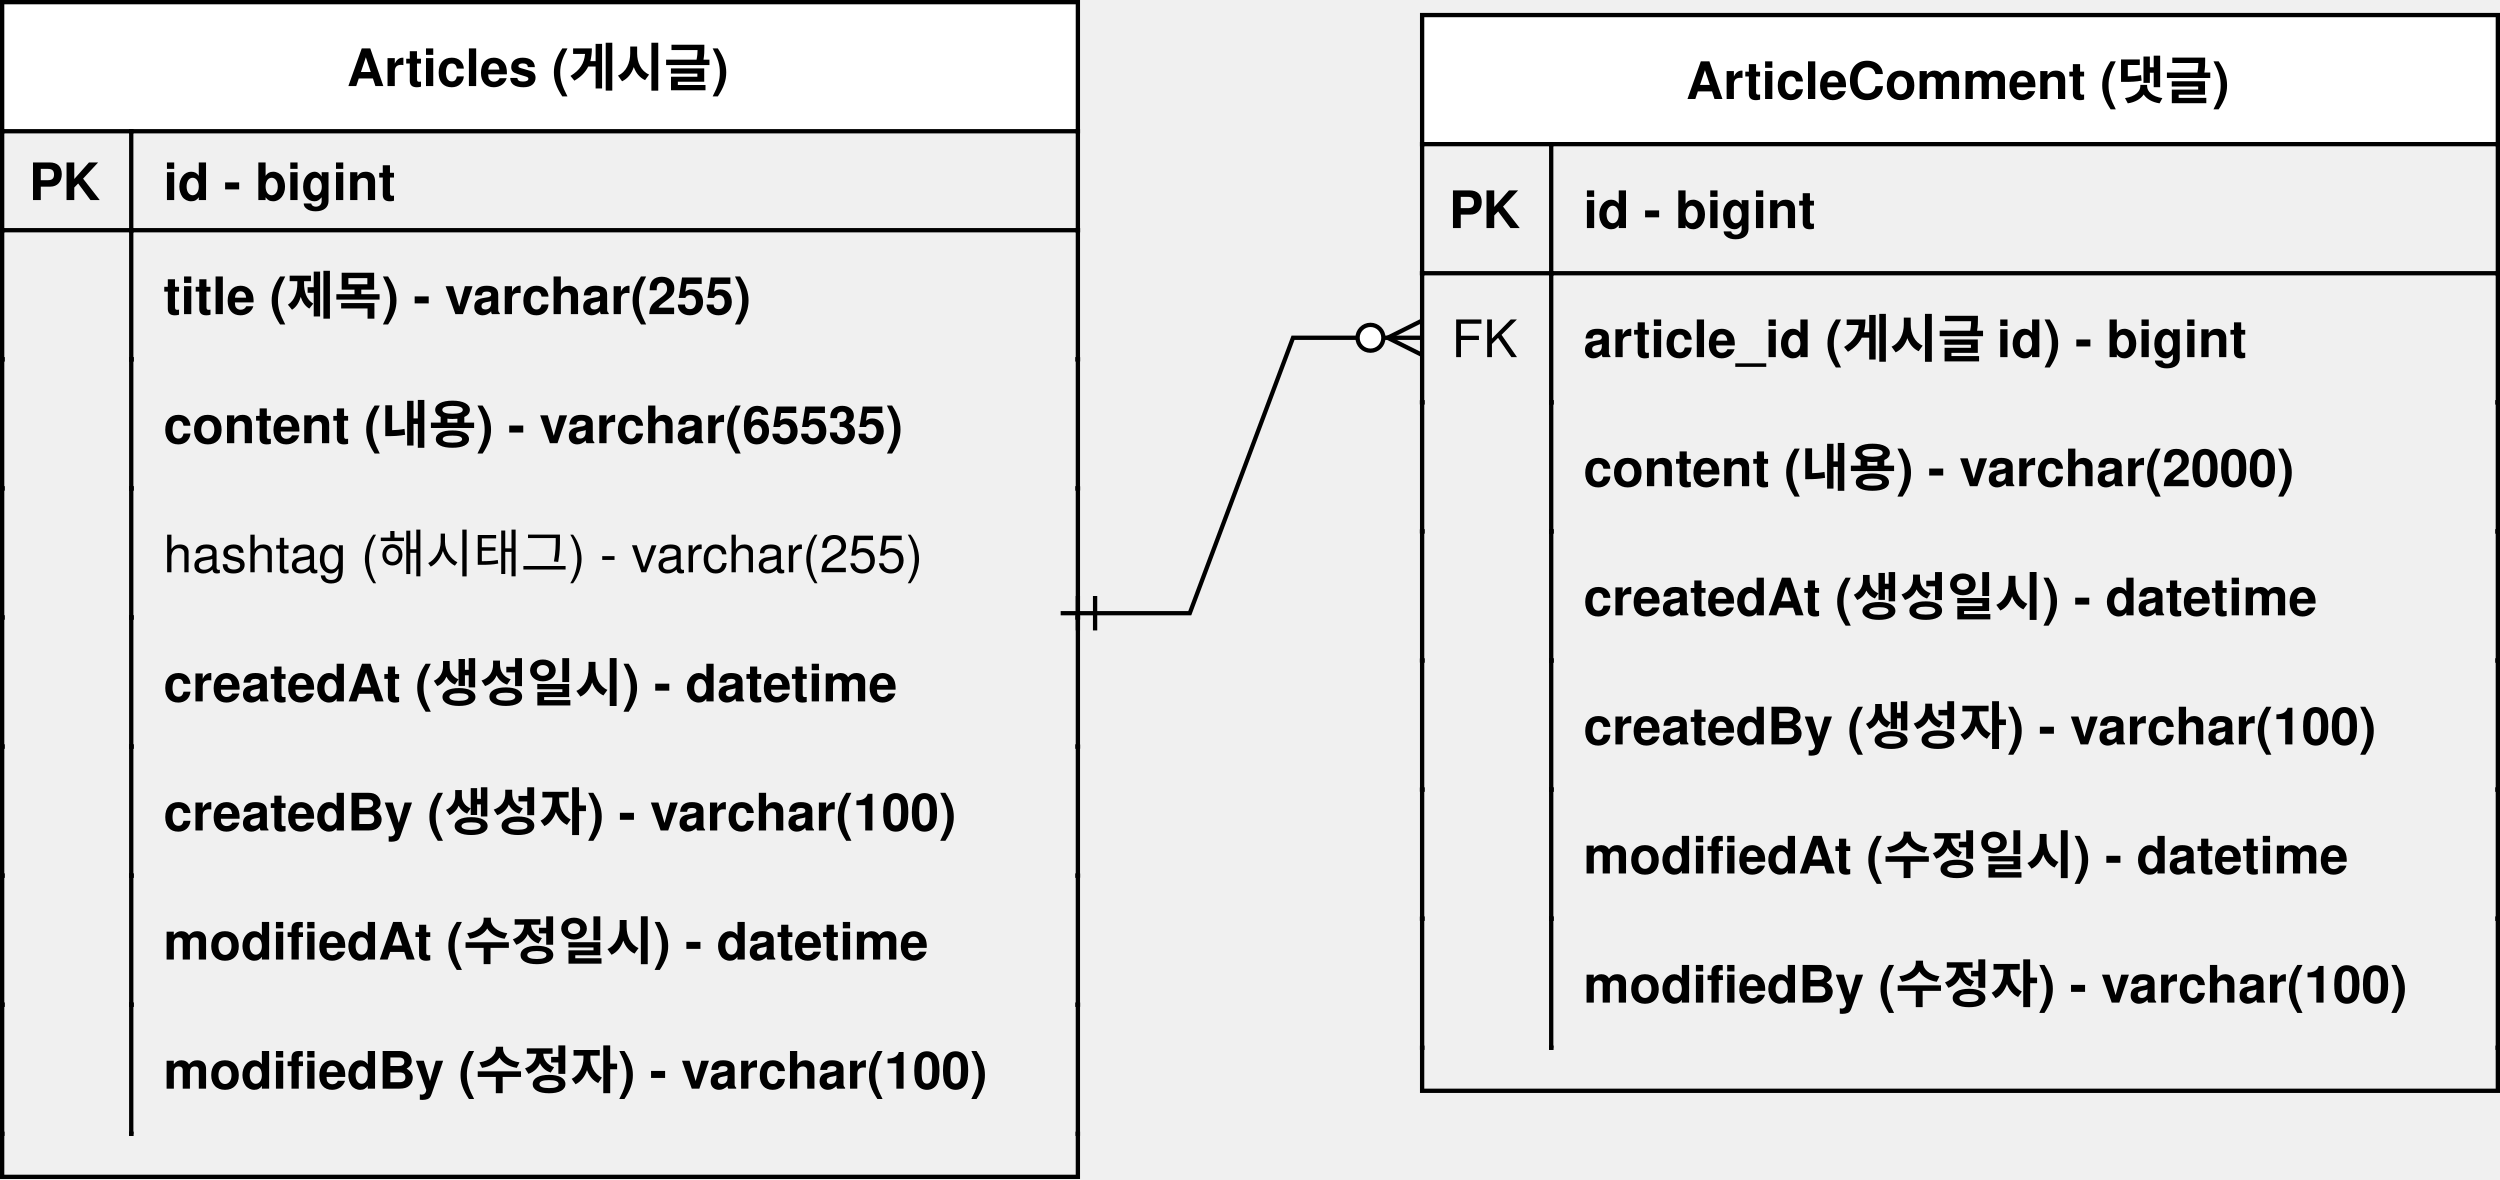
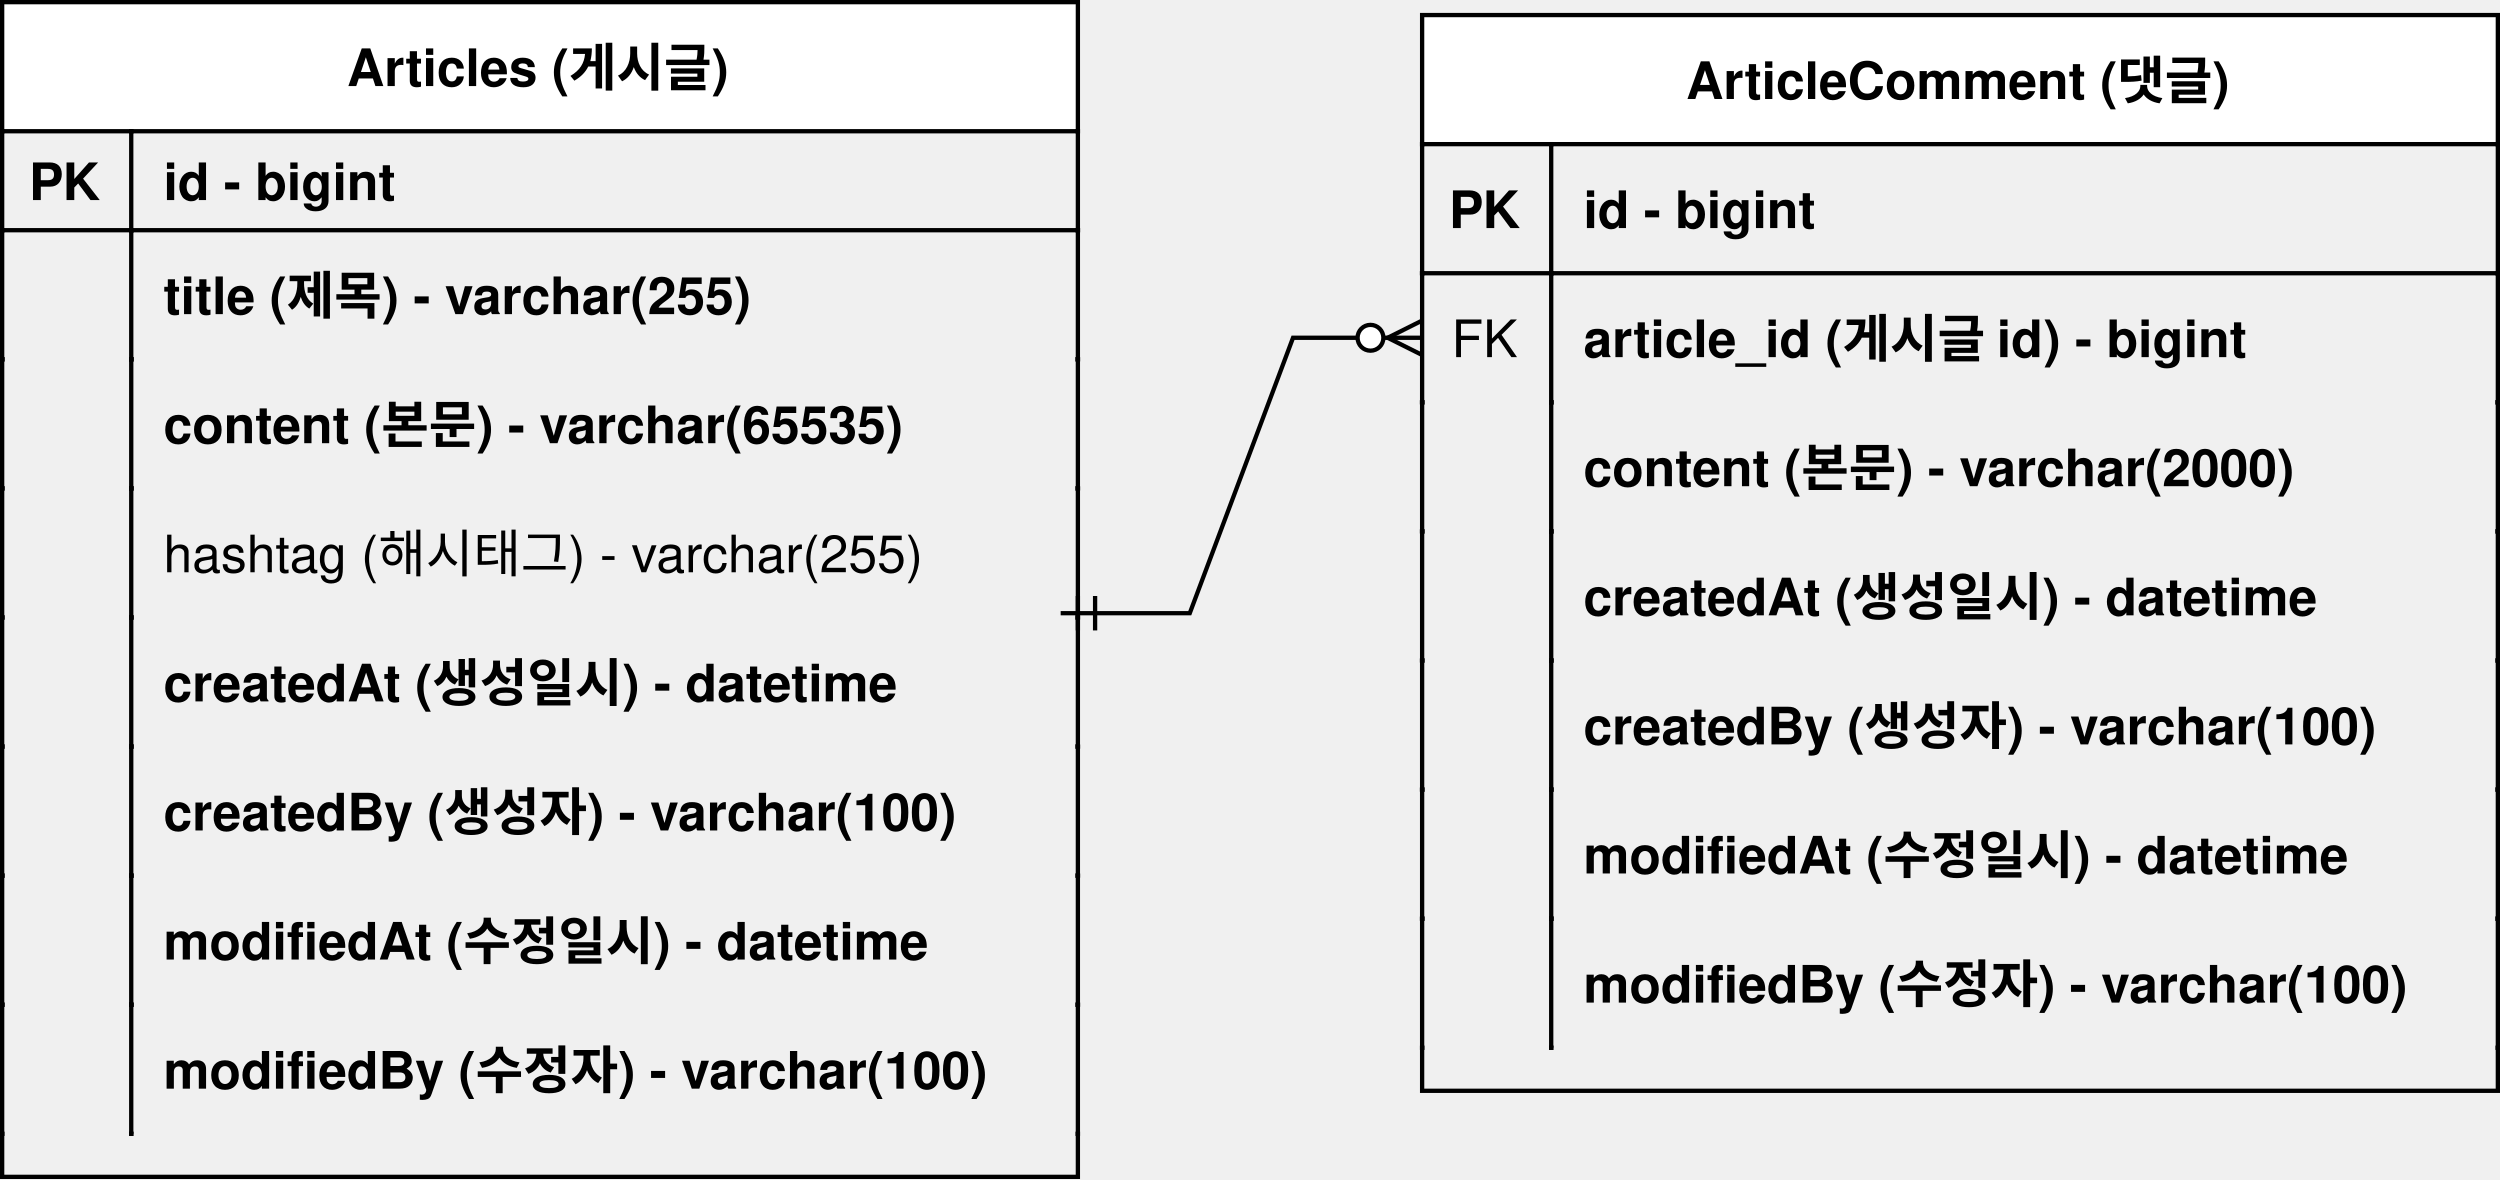
- <svg xmlns="http://www.w3.org/2000/svg" version="1.1" width="581px" height="274px" viewBox="-0.5 -0.5 581 274" content="&lt;mxfile host=&quot;app.diagrams.net&quot; modified=&quot;2022-08-22T15:09:05.782Z&quot; agent=&quot;5.0 (Macintosh; Intel Mac OS X 10_15_7) AppleWebKit/537.36 (KHTML, like Gecko) Chrome/104.0.0.0 Safari/537.36&quot; etag=&quot;7ZEOqB8OeOUdcLyF4ouJ&quot; version=&quot;20.2.6&quot; type=&quot;github&quot;&gt;&lt;diagram id=&quot;R2lEEEUBdFMjLlhIrx00&quot; name=&quot;Page-1&quot;&gt;7V1bb6M4FP41ljoPrbiEJjwGks5ot92t2mpnuy8rNzhgDeCscdtkfv3aYHIzyZALTQpIHQ0+OAaf8/n78MFOgOlG068UToI74qEQGJo3BeYAGIZu2D3+n7DMMktPszODT7EnKy0Mj/gnkkZNWl+xh5KVioyQkOHJqnFE4hiN2IoNUkreV6uNSbh61Qn0kWJ4HMFQtX7HHgtkLyxtYf+GsB/kV9Y1eSaCeWVpSALokfcVE5qyGxIzeYv3iEYwRjHjZ+4g/YEosIYBY6KnfWDc8L+xqH3lE+KHCE5wcjUiETePEl7lZgwjHAo3LzXkyIb45cwhMF1KCMuOoqmLQhGrPAzZPd1sODv3AxXtlviAe/k2u/2hsfjbu/kXu7vz77svl0bWyhsMX6V/+5ThUYhcEkVZzy/A0AE9F9gmGPaB0wM97Yt0IJvlUeG+nIhDBl+EyUkYpEyCx9S4gcOBQRzznpsDPS2HIZwkOK2eWQIcerdwRl5Z3lBecsZ4iryHDDuiLofRLW9MFEXjIgqP8mbEaRhiP+bHI94DcUWHooTfyy1MmKyhOk/68w1RhqZLJunMr4hEiNEZryLPdnLIzfKhJcvvC1gaeZ1gCZJzI5Q48+dtL8LHD2QEd4imqURzY6B41xmG4QMfojD205ithkT41aNk8gSpj5g0TAgWHh2+oWyQpM7HYeiSkIjIxiRGebW0c5bD/3h3Xe3KAha/AZeX9UWZ/4nqlLkkThjlCBGXQjxQ70gEy2FkIq8TonF+G1Q6Uxy/EMb4mNsU1q2o/3WsZWzNkqE1q4psR4ns/e+7xJbwvo7DlO0C7HkozoakYGi4iHdBKAv9P/f5ejDWB2LJeJil47EUAHNH/8vGFl7ZuTUYcuzHkCGHvMZeogR1fp/7x9lS4syrG9ol//eCfTE6zi/oOdtmdZ1kAkc49m+zT16vocKqAhXTzaPUOCpKSjX3ATC5bjLRaxUS/fWpib6rRPbmHIm+pP+vS/u/7sTeU+IKswftf1OCv0ifrQ3xnD10Qc8Btjt/2k6b/lIrFSiYvByIn8ZJgN1KQDUSYJ9aAvJMy56hPS8FsEu7v+4KoOtKWEVSZDnJYgCnI/jf7oO+nTP+G6SjANILQ9O2JF5qRvzlYVNn4n95fpwFfyTP/5nBy9N39+E3av9zaRxGD7VhfgUbZcVgI/OXzuAdg/qLY6tyxBmO+FL+34LdWnN/cb/VPPuIIn5Jry/Znz/0m8AepAcdwAePkIEBcBbzgVwPPP4xhiN0hsDYRwqOCaPmaUGjM/6VaoF1ci1Qc/5nOOQPGMRmQ7VAzfFLLXBmW7RgCGxtfUqg12dGcEwENU8G2vcBVclA7+QyoL4ROMMhf8Agvm6oDKhvBCLi4TFemRP0gN0TB30N2FY7J9gDR40Tg06bH6pIDOZrIE8mBp2a54c6Dc0PddT8UC4GS5MCVQzaSUFpCNVZB4q5TM0NybW9Cdi+4KBd3guWXgbkMwG9W478ja55OPsXR/SwjNAnV/Zd1veWXzq44wJfo7LYqlmhOq3wnUP34HUA2yKwu9avt/YRvKwma5q7xncHXOwo4PvjpFRzHwGUwzI/n5zud1nitTPdW2Y5uq9sjVdB9ucMR31Z/3dL+79GE7liV6jLMhlm6c1e5FM3V6z16hcu8bKsukzdjgmaOk/dCuewh2V5akP8e2XwNrwTzHc7fyDxF6epPw/v75N9qT/tF3ZbTbXstLT32rLM2jD/EWHTOOJvdIKnUuLX9VMzv5rgOcMBv/8Q7jST+dVkTgCTgEE/Y/6BeFOTMb/MsQ/SxV1Zsr0LnF5d5gBHR07jyL9N91RG/p1Tk/8nSvfsM4S7zSR/NdnT7uo4OogapwMH7v9thWCLEHRPLQQFu4DPcMjvP4j1hq7g0tXEXrur46gIap4OtJv7qtIBQzu5DtR8d5/e0N19uprma7d1HKIG7R4/6Yh2j19lamCeXA1qvslPb+gmP33zJr92X8dxINQ8ISjxzX/I81Huc+5WzGYPKIQMk3i4OJNFJtvEwaevphOwKATZsm4Ue33xZf28OHz4iSh5IncwngG59WNxLoKx92cKGyp6jDwJCzTF7G9xfGXz2W5WfublS+1K43SbGQbTpdqD2VLhHlH+3JPu7liiHtGtjaiRpoS80hHa4j9JtSyXvk2i8WvKmv+0wDIi5kaaevxt9Ya3wO6epEu/518vn7cjRaqzDrWso/JTC5gpDVlrDZnrDWWeUBr6NV55cfHzBVn1xW9OmMP/AQ==&lt;/diagram&gt;&lt;/mxfile&gt;" resource="https://app.diagrams.net/#HDooooH%2Fspring-project-board%2Ffeature%252F%25238-domain%2Fdocument%2Fproject-board-erd.svg">
+ <svg xmlns="http://www.w3.org/2000/svg" version="1.1" width="581px" height="274px" viewBox="-0.5 -0.5 581 274" content="&lt;mxfile host=&quot;app.diagrams.net&quot; modified=&quot;2022-08-22T15:20:25.803Z&quot; agent=&quot;5.0 (Macintosh; Intel Mac OS X 10_15_7) AppleWebKit/537.36 (KHTML, like Gecko) Chrome/104.0.0.0 Safari/537.36&quot; etag=&quot;VSyy01tqzuwwOt119cNd&quot; version=&quot;20.2.6&quot; type=&quot;github&quot;&gt;&lt;diagram id=&quot;R2lEEEUBdFMjLlhIrx00&quot; name=&quot;Page-1&quot;&gt;7V1bb6M4FP41ljoPrbiEJjwGks5ot92t2mpnuy8rNzhgDeCscdtkfv3aYHIzyZALTQpIHQ0+OAaf8/n78MFOgOlG068UToI74qEQGJo3BeYAGIZu2D3+n7DMMktPszODT7EnKy0Mj/gnkkZNWl+xh5KVioyQkOHJqnFE4hiN2IoNUkreV6uNSbh61Qn0kWJ4HMFQtX7HHgtkLyxtYf+GsB/kV9Y1eSaCeWVpSALokfcVE5qyGxIzeYv3iEYwRjHjZ+4g/YEosIYBY6KnfWDc8L+xqH3lE+KHCE5wcjUiETePEl7lZgwjHAo3LzXkyIb45cwhMF1KCMuOoqmLQhGrPAzZPd1sODv3AxXtlviAe/k2u/2hsfjbu/kXu7vz77svl0bWyhsMX6V/+5ThUYhcEkVZzy/A0AE9F9gmGPaB0wM97Yt0IJvlUeG+nIhDBl+EyUkYpEyCx9S4gcOBQRzznpsDPS2HIZwkOK2eWQIcerdwRl5Z3lBecsZ4iryHDDuiLofRLW9MFEXjIgqP8mbEaRhiP+bHI94DcUWHooTfyy1MmKyhOk/68w1RhqZLJunMr4hEiNEZryLPdnLIzfKhJcvvC1gaeZ1gCZJzI5Q48+dtL8LHD2QEd4imqURzY6B41xmG4QMfojD205ithkT41aNk8gSpj5g0TAgWHh2+oWyQpM7HYeiSkIjIxiRGebW0c5bD/3h3Xe3KAha/AZeX9UWZ/4nqlLkkThjlCBGXQjxQ70gEy2FkIq8TonF+G1Q6Uxy/EMb4mNsU1q2o/3WsZWzNkqE1q4psR4ns/e+7xJbwvo7DlO0C7HkozoakYGi4iHdBKAv9P/f5ejDWB2LJeJil47EUAHNH/8vGFl7ZuTUYcuzHkCGHvMZeogR1fp/7x9lS4syrG9ol//eCfTE6zi/oOdtmdZ1kAkc49m+zT16vocKqAhXTzaPUOCpKSjX3ATC5bjLRaxUS/fWpib6rRPbmHIm+pP+vS/u/7sTeU+IKswftf1OCv0ifrQ3xnD10Qc8Btjt/2k6b/lIrFSiYvByIn8ZJgN1KQDUSYJ9aAvJMy56hPS8FsEu7v+4KoOtKWEVSZCnJ4piC8PlB3+UHOeO/QToKIL0wNG1L4qVmxF8eNnUm/pfnx1nwR/L8nxm8PH13H36j9j+XxmH0UBvmV7BRVgw2Mn/pDN4xqL84tipHnOGIL+X/LditNfcX91vNs48o4pf0+pL9+UO/CexBetABfPDwA150FvOBXA88/jGGI3SGwNhHCo4Jo+ZpQaMz/pVqgXVyLVBz/mc45A8YxGZDtUDN8UstcGZbtGAIbG19SqDXZ0ZwTAQ1Twba9wFVyUDv5DKgvhE4wyF/wCC+bqgMqG8EIuLhMV6ZE/SA3RMHfQ3YVjsn2ANHjRODTpsfqkgM5msgTyYGnZrnhzoNzQ911PxQLgZLkwJVDNpJQWkI1VkHirlMzQ3Jtb0J2L7goF3eC5ZeBuQzAb1bjvyNrnk4+xdH9LCM0CdX9l3W95ZfOrjjAl+jstiqWaE6rfCdQ/fgdQDbIrC71q+39hG8rCZrmrvGdwdc7Cjg++OkVHMfAZTDMj+fnO53WeK1M91bZjm6r2yNV0H25wxHfVn/d0v7v0YTuWJXqMsyGWbpzV7kUzc3XeLVB31bWeJlWXWZuh0TNHWeuhXOYQ/L8tSG+PfK4G14J5jvdv5A4i9OU38e3t8n+1J/2i/stppq2Wlp77VlmbVh/iPCpnHE3+gET6XEr+unZn41wXOGA37/IdxpJvOryZwAJgGDfsb8A/Gmxuks5dgH6eKuLNneLdrm8UnnAEdHTuPIv033VEb+nVOT/ydK9+wzhLvNJH812dPu6jg6iBqnAwfu/22FYIsQdE8tBAW7gM9wyO8/iPWGruDS1cReu6vjqAhqng60m/uq0gFDO7kO1Hx3n97Q3X26muZrt3UcogbtHj/piHaPX2VqYJ5cDWq+yU9v6CY/ffMmv3Zfx3Eg1DwhKPHNf8jzUe5z7lbMZg8ohAyTeLg4k0Um28TBp6+mE7AoBNmybhR7ffFl/bw4fPiJKHkidzCeAbn1Y3EugrH3ZwobKnqMPAkLNMXsb3F8ZfPZblZ+5uVL7UrjdJsZBtOl2oPZUuEeUf7ck+7uWKIe0a2NqJGmhLzSEdriP0m1LJe+TaLxa8qa/7TAMiLmRpp6/G31hrfA7p6kS7/nXy+ftyNFqrMOtayj8lMLmCkNWWsNmesNZZ5QGvo1Xnlx8fMFWfXFb06Yw/8B&lt;/diagram&gt;&lt;/mxfile&gt;" resource="https://app.diagrams.net/#HDooooH%2Fspring-project-board%2Ffeature%252F%25238-domain%2Fdocument%2Fproject-board-erd.svg">
  <defs>
    <clipPath id="mx-clip-330-33-30-30-0">
      <rect x="330" y="33" width="30" height="30" />
    </clipPath>
    <clipPath id="mx-clip-366-33-214-30-0">
      <rect x="366" y="33" width="214" height="30" />
    </clipPath>
    <clipPath id="mx-clip-330-63-30-30-0">
      <rect x="330" y="63" width="30" height="30" />
    </clipPath>
    <clipPath id="mx-clip-366-63-214-30-0">
      <rect x="366" y="63" width="214" height="30" />
    </clipPath>
    <clipPath id="mx-clip-366-93-214-30-0">
      <rect x="366" y="93" width="214" height="30" />
    </clipPath>
    <clipPath id="mx-clip-366-123-214-30-0">
      <rect x="366" y="123" width="214" height="30" />
    </clipPath>
    <clipPath id="mx-clip-366-153-214-30-0">
      <rect x="366" y="153" width="214" height="30" />
    </clipPath>
    <clipPath id="mx-clip-366-183-214-30-0">
      <rect x="366" y="183" width="214" height="30" />
    </clipPath>
    <clipPath id="mx-clip-366-213-214-30-0">
      <rect x="366" y="213" width="214" height="30" />
    </clipPath>
    <clipPath id="mx-clip-0-30-30-23-0">
      <rect x="0" y="30" width="30" height="23" />
    </clipPath>
    <clipPath id="mx-clip-36-30-214-23-0">
      <rect x="36" y="30" width="214" height="23" />
    </clipPath>
    <clipPath id="mx-clip-36-53-214-30-0">
      <rect x="36" y="53" width="214" height="30" />
    </clipPath>
    <clipPath id="mx-clip-36-83-214-30-0">
      <rect x="36" y="83" width="214" height="30" />
    </clipPath>
    <clipPath id="mx-clip-36-113-214-30-0">
      <rect x="36" y="113" width="214" height="30" />
    </clipPath>
    <clipPath id="mx-clip-36-143-214-30-0">
      <rect x="36" y="143" width="214" height="30" />
    </clipPath>
    <clipPath id="mx-clip-36-173-214-30-0">
      <rect x="36" y="173" width="214" height="30" />
    </clipPath>
    <clipPath id="mx-clip-36-203-214-30-0">
      <rect x="36" y="203" width="214" height="30" />
    </clipPath>
    <clipPath id="mx-clip-36-233-214-30-0">
      <rect x="36" y="233" width="214" height="30" />
    </clipPath>
  </defs>
  <g>
    <path d="M 330 33 L 330 3 L 580 3 L 580 33" fill="rgb(255, 255, 255)" stroke="rgb(0, 0, 0)" stroke-miterlimit="10" pointer-events="all" />
    <path d="M 330 33 L 330 253 L 580 253 L 580 33" fill="none" stroke="rgb(0, 0, 0)" stroke-miterlimit="10" pointer-events="none" />
    <path d="M 330 33 L 580 33" fill="none" stroke="rgb(0, 0, 0)" stroke-miterlimit="10" pointer-events="none" />
    <path d="M 360 33 L 360 63 L 360 93 L 360 123 L 360 153 L 360 183 L 360 213 L 360 243" fill="none" stroke="rgb(0, 0, 0)" stroke-miterlimit="10" pointer-events="none" />
    <g fill="rgb(0, 0, 0)" font-family="Helvetica" font-weight="bold" pointer-events="none" text-anchor="middle" font-size="12px">
      <text x="454.5" y="22.5">ArticleComment (댓글)</text>
    </g>
    <path d="M 330 33 M 580 33 M 580 63 L 330 63" fill="none" stroke="rgb(0, 0, 0)" stroke-linecap="square" stroke-miterlimit="10" pointer-events="none" />
    <path d="M 330 33 M 360 33 M 360 63 M 330 63" fill="none" stroke="rgb(0, 0, 0)" stroke-linecap="square" stroke-miterlimit="10" pointer-events="none" />
    <g fill="rgb(0, 0, 0)" font-family="Helvetica" font-weight="bold" pointer-events="none" clip-path="url(#mx-clip-330-33-30-30-0)" text-anchor="middle" font-size="12px">
      <text x="344.5" y="52.5">PK</text>
    </g>
    <path d="M 360 33 M 580 33 M 580 63 M 360 63" fill="none" stroke="rgb(0, 0, 0)" stroke-linecap="square" stroke-miterlimit="10" pointer-events="none" />
    <g fill="rgb(0, 0, 0)" font-family="Helvetica" font-weight="bold" text-decoration="underline" pointer-events="none" clip-path="url(#mx-clip-366-33-214-30-0)" font-size="12px">
      <text x="367.5" y="52.5">id - bigint</text>
    </g>
    <path d="M 330 63 M 580 63 M 580 93 M 330 93" fill="none" stroke="rgb(0, 0, 0)" stroke-linecap="square" stroke-miterlimit="10" pointer-events="none" />
    <path d="M 330 63 M 360 63 M 360 93 M 330 93" fill="none" stroke="rgb(0, 0, 0)" stroke-linecap="square" stroke-miterlimit="10" pointer-events="none" />
    <g fill="rgb(0, 0, 0)" font-family="Helvetica" pointer-events="none" clip-path="url(#mx-clip-330-63-30-30-0)" text-anchor="middle" font-size="12px">
      <text x="344.5" y="82.5">FK</text>
    </g>
    <path d="M 360 63 M 580 63 M 580 93 M 360 93" fill="none" stroke="rgb(0, 0, 0)" stroke-linecap="square" stroke-miterlimit="10" pointer-events="none" />
    <g fill="rgb(0, 0, 0)" font-family="Helvetica" font-weight="bold" pointer-events="none" clip-path="url(#mx-clip-366-63-214-30-0)" font-size="12px">
      <text x="367.5" y="82.5">article_id (게시글 id) - bigint</text>
    </g>
    <path d="M 330 93 M 580 93 M 580 123 M 330 123" fill="none" stroke="rgb(0, 0, 0)" stroke-linecap="square" stroke-miterlimit="10" pointer-events="none" />
    <path d="M 330 93 M 360 93 M 360 123 M 330 123" fill="none" stroke="rgb(0, 0, 0)" stroke-linecap="square" stroke-miterlimit="10" pointer-events="none" />
    <path d="M 360 93 M 580 93 M 580 123 M 360 123" fill="none" stroke="rgb(0, 0, 0)" stroke-linecap="square" stroke-miterlimit="10" pointer-events="none" />
    <g fill="rgb(0, 0, 0)" font-family="Helvetica" font-weight="bold" pointer-events="none" clip-path="url(#mx-clip-366-93-214-30-0)" font-size="12px">
-       <text x="367.5" y="112.5">content (내용) - varchar(2000)</text>
+       <text x="367.5" y="112.5">content (본문) - varchar(2000)</text>
    </g>
    <path d="M 330 123 M 580 123 M 580 153 M 330 153" fill="none" stroke="rgb(0, 0, 0)" stroke-linecap="square" stroke-miterlimit="10" pointer-events="none" />
    <path d="M 330 123 M 360 123 M 360 153 M 330 153" fill="none" stroke="rgb(0, 0, 0)" stroke-linecap="square" stroke-miterlimit="10" pointer-events="none" />
    <path d="M 360 123 M 580 123 M 580 153 M 360 153" fill="none" stroke="rgb(0, 0, 0)" stroke-linecap="square" stroke-miterlimit="10" pointer-events="none" />
    <g fill="rgb(0, 0, 0)" font-family="Helvetica" font-weight="bold" pointer-events="none" clip-path="url(#mx-clip-366-123-214-30-0)" font-size="12px">
      <text x="367.5" y="142.5">createdAt (생성일시) - datetime</text>
    </g>
    <path d="M 330 153 M 580 153 M 580 183 M 330 183" fill="none" stroke="rgb(0, 0, 0)" stroke-linecap="square" stroke-miterlimit="10" pointer-events="none" />
    <path d="M 330 153 M 360 153 M 360 183 M 330 183" fill="none" stroke="rgb(0, 0, 0)" stroke-linecap="square" stroke-miterlimit="10" pointer-events="none" />
    <path d="M 360 153 M 580 153 M 580 183 M 360 183" fill="none" stroke="rgb(0, 0, 0)" stroke-linecap="square" stroke-miterlimit="10" pointer-events="none" />
    <g fill="rgb(0, 0, 0)" font-family="Helvetica" font-weight="bold" pointer-events="none" clip-path="url(#mx-clip-366-153-214-30-0)" font-size="12px">
      <text x="367.5" y="172.5">createdBy (생성자) - varchar(100)</text>
    </g>
    <path d="M 330 183 M 580 183 M 580 213 M 330 213" fill="none" stroke="rgb(0, 0, 0)" stroke-linecap="square" stroke-miterlimit="10" pointer-events="none" />
    <path d="M 330 183 M 360 183 M 360 213 M 330 213" fill="none" stroke="rgb(0, 0, 0)" stroke-linecap="square" stroke-miterlimit="10" pointer-events="none" />
    <path d="M 360 183 M 580 183 M 580 213 M 360 213" fill="none" stroke="rgb(0, 0, 0)" stroke-linecap="square" stroke-miterlimit="10" pointer-events="none" />
    <g fill="rgb(0, 0, 0)" font-family="Helvetica" font-weight="bold" pointer-events="none" clip-path="url(#mx-clip-366-183-214-30-0)" font-size="12px">
      <text x="367.5" y="202.5">modifiedAt (수정일시) - datetime</text>
    </g>
    <path d="M 330 213 M 580 213 M 580 243 M 330 243" fill="none" stroke="rgb(0, 0, 0)" stroke-linecap="square" stroke-miterlimit="10" pointer-events="none" />
    <path d="M 330 213 M 360 213 M 360 243 M 330 243" fill="none" stroke="rgb(0, 0, 0)" stroke-linecap="square" stroke-miterlimit="10" pointer-events="none" />
    <path d="M 360 213 M 580 213 M 580 243 M 360 243" fill="none" stroke="rgb(0, 0, 0)" stroke-linecap="square" stroke-miterlimit="10" pointer-events="none" />
    <g fill="rgb(0, 0, 0)" font-family="Helvetica" font-weight="bold" pointer-events="none" clip-path="url(#mx-clip-366-213-214-30-0)" font-size="12px">
      <text x="367.5" y="232.5">modifiedBy (수정자) - varchar(100)</text>
    </g>
    <path d="M 0 30 L 0 0 L 250 0 L 250 30" fill="rgb(255, 255, 255)" stroke="rgb(0, 0, 0)" stroke-miterlimit="10" pointer-events="none" />
    <path d="M 0 30 L 0 273 L 250 273 L 250 30" fill="none" stroke="rgb(0, 0, 0)" stroke-miterlimit="10" pointer-events="none" />
    <path d="M 0 30 L 250 30" fill="none" stroke="rgb(0, 0, 0)" stroke-miterlimit="10" pointer-events="none" />
    <path d="M 30 30 L 30 53 L 30 83 L 30 113 L 30 143 L 30 173 L 30 203 L 30 233 L 30 263" fill="none" stroke="rgb(0, 0, 0)" stroke-miterlimit="10" pointer-events="none" />
    <g fill="rgb(0, 0, 0)" font-family="Helvetica" font-weight="bold" pointer-events="none" text-anchor="middle" font-size="12px">
      <text x="124.5" y="19.5">Articles (게시글)</text>
    </g>
    <path d="M 0 30 M 250 30 M 250 53 L 0 53" fill="none" stroke="rgb(0, 0, 0)" stroke-linecap="square" stroke-miterlimit="10" pointer-events="none" />
    <path d="M 0 30 M 30 30 M 30 53 M 0 53" fill="none" stroke="rgb(0, 0, 0)" stroke-linecap="square" stroke-miterlimit="10" pointer-events="none" />
    <g fill="rgb(0, 0, 0)" font-family="Helvetica" font-weight="bold" pointer-events="none" clip-path="url(#mx-clip-0-30-30-23-0)" text-anchor="middle" font-size="12px">
      <text x="14.5" y="46">PK</text>
    </g>
    <path d="M 30 30 M 250 30 M 250 53 M 30 53" fill="none" stroke="rgb(0, 0, 0)" stroke-linecap="square" stroke-miterlimit="10" pointer-events="none" />
    <g fill="rgb(0, 0, 0)" font-family="Helvetica" font-weight="bold" text-decoration="underline" pointer-events="none" clip-path="url(#mx-clip-36-30-214-23-0)" font-size="12px">
      <text x="37.5" y="46">id - bigint</text>
    </g>
    <path d="M 0 53 M 250 53 M 250 83 M 0 83" fill="none" stroke="rgb(0, 0, 0)" stroke-linecap="square" stroke-miterlimit="10" pointer-events="none" />
    <path d="M 0 53 M 30 53 M 30 83 M 0 83" fill="none" stroke="rgb(0, 0, 0)" stroke-linecap="square" stroke-miterlimit="10" pointer-events="none" />
    <path d="M 30 53 M 250 53 M 250 83 M 30 83" fill="none" stroke="rgb(0, 0, 0)" stroke-linecap="square" stroke-miterlimit="10" pointer-events="none" />
    <g fill="rgb(0, 0, 0)" font-family="Helvetica" font-weight="bold" pointer-events="none" clip-path="url(#mx-clip-36-53-214-30-0)" font-size="12px">
      <text x="37.5" y="72.5">title (제목) - varchar(255)</text>
    </g>
    <path d="M 0 83 M 250 83 M 250 113 M 0 113" fill="none" stroke="rgb(0, 0, 0)" stroke-linecap="square" stroke-miterlimit="10" pointer-events="none" />
    <path d="M 0 83 M 30 83 M 30 113 M 0 113" fill="none" stroke="rgb(0, 0, 0)" stroke-linecap="square" stroke-miterlimit="10" pointer-events="none" />
    <path d="M 30 83 M 250 83 M 250 113 M 30 113" fill="none" stroke="rgb(0, 0, 0)" stroke-linecap="square" stroke-miterlimit="10" pointer-events="none" />
    <g fill="rgb(0, 0, 0)" font-family="Helvetica" font-weight="bold" pointer-events="none" clip-path="url(#mx-clip-36-83-214-30-0)" font-size="12px">
-       <text x="37.5" y="102.5">content (내용) - varchar(65535)</text>
+       <text x="37.5" y="102.5">content (본문) - varchar(65535)</text>
    </g>
    <path d="M 0 113 M 250 113 M 250 143 M 0 143" fill="none" stroke="rgb(0, 0, 0)" stroke-linecap="square" stroke-miterlimit="10" pointer-events="none" />
    <path d="M 0 113 M 30 113 M 30 143 M 0 143" fill="none" stroke="rgb(0, 0, 0)" stroke-linecap="square" stroke-miterlimit="10" pointer-events="none" />
    <path d="M 30 113 M 250 113 M 250 143 M 30 143" fill="none" stroke="rgb(0, 0, 0)" stroke-linecap="square" stroke-miterlimit="10" pointer-events="none" />
    <g fill="rgb(0, 0, 0)" font-family="Helvetica" pointer-events="none" clip-path="url(#mx-clip-36-113-214-30-0)" font-size="12px">
      <text x="37.5" y="132.5">hashtag (해시태그) - varchar(255)</text>
    </g>
    <path d="M 0 143 M 250 143 M 250 173 M 0 173" fill="none" stroke="rgb(0, 0, 0)" stroke-linecap="square" stroke-miterlimit="10" pointer-events="none" />
    <path d="M 0 143 M 30 143 M 30 173 M 0 173" fill="none" stroke="rgb(0, 0, 0)" stroke-linecap="square" stroke-miterlimit="10" pointer-events="none" />
    <path d="M 30 143 M 250 143 M 250 173 M 30 173" fill="none" stroke="rgb(0, 0, 0)" stroke-linecap="square" stroke-miterlimit="10" pointer-events="none" />
    <g fill="rgb(0, 0, 0)" font-family="Helvetica" font-weight="bold" pointer-events="none" clip-path="url(#mx-clip-36-143-214-30-0)" font-size="12px">
      <text x="37.5" y="162.5">createdAt (생성일시) - datetime</text>
    </g>
    <path d="M 0 173 M 250 173 M 250 203 M 0 203" fill="none" stroke="rgb(0, 0, 0)" stroke-linecap="square" stroke-miterlimit="10" pointer-events="none" />
    <path d="M 0 173 M 30 173 M 30 203 M 0 203" fill="none" stroke="rgb(0, 0, 0)" stroke-linecap="square" stroke-miterlimit="10" pointer-events="none" />
    <path d="M 30 173 M 250 173 M 250 203 M 30 203" fill="none" stroke="rgb(0, 0, 0)" stroke-linecap="square" stroke-miterlimit="10" pointer-events="none" />
    <g fill="rgb(0, 0, 0)" font-family="Helvetica" font-weight="bold" pointer-events="none" clip-path="url(#mx-clip-36-173-214-30-0)" font-size="12px">
      <text x="37.5" y="192.5">createdBy (생성자) - varchar(100)</text>
    </g>
    <path d="M 0 203 M 250 203 M 250 233 M 0 233" fill="none" stroke="rgb(0, 0, 0)" stroke-linecap="square" stroke-miterlimit="10" pointer-events="none" />
    <path d="M 0 203 M 30 203 M 30 233 M 0 233" fill="none" stroke="rgb(0, 0, 0)" stroke-linecap="square" stroke-miterlimit="10" pointer-events="none" />
    <path d="M 30 203 M 250 203 M 250 233 M 30 233" fill="none" stroke="rgb(0, 0, 0)" stroke-linecap="square" stroke-miterlimit="10" pointer-events="none" />
    <g fill="rgb(0, 0, 0)" font-family="Helvetica" font-weight="bold" pointer-events="none" clip-path="url(#mx-clip-36-203-214-30-0)" font-size="12px">
      <text x="37.5" y="222.5">modifiedAt (수정일시) - datetime</text>
    </g>
    <path d="M 0 233 M 250 233 M 250 263 M 0 263" fill="none" stroke="rgb(0, 0, 0)" stroke-linecap="square" stroke-miterlimit="10" pointer-events="none" />
    <path d="M 0 233 M 30 233 M 30 263 M 0 263" fill="none" stroke="rgb(0, 0, 0)" stroke-linecap="square" stroke-miterlimit="10" pointer-events="none" />
    <path d="M 30 233 M 250 233 M 250 263 M 30 263" fill="none" stroke="rgb(0, 0, 0)" stroke-linecap="square" stroke-miterlimit="10" pointer-events="none" />
    <g fill="rgb(0, 0, 0)" font-family="Helvetica" font-weight="bold" pointer-events="none" clip-path="url(#mx-clip-36-233-214-30-0)" font-size="12px">
      <text x="37.5" y="252.5">modifiedBy (수정자) - varchar(100)</text>
    </g>
    <path d="M 246 142.01 L 276 142.01 L 300 78 L 330 78" fill="none" stroke="rgb(0, 0, 0)" stroke-miterlimit="10" pointer-events="none" />
    <path d="M 250 138.01 L 250 146.01 M 254 138.01 L 254 146.01" fill="none" stroke="rgb(0, 0, 0)" stroke-miterlimit="10" pointer-events="none" />
    <ellipse cx="318" cy="78" rx="3" ry="3" fill="#ffffff" stroke="rgb(0, 0, 0)" pointer-events="none" />
    <path d="M 330 74 L 322 78 L 330 82" fill="none" stroke="rgb(0, 0, 0)" stroke-miterlimit="10" pointer-events="none" />
  </g>
</svg>
